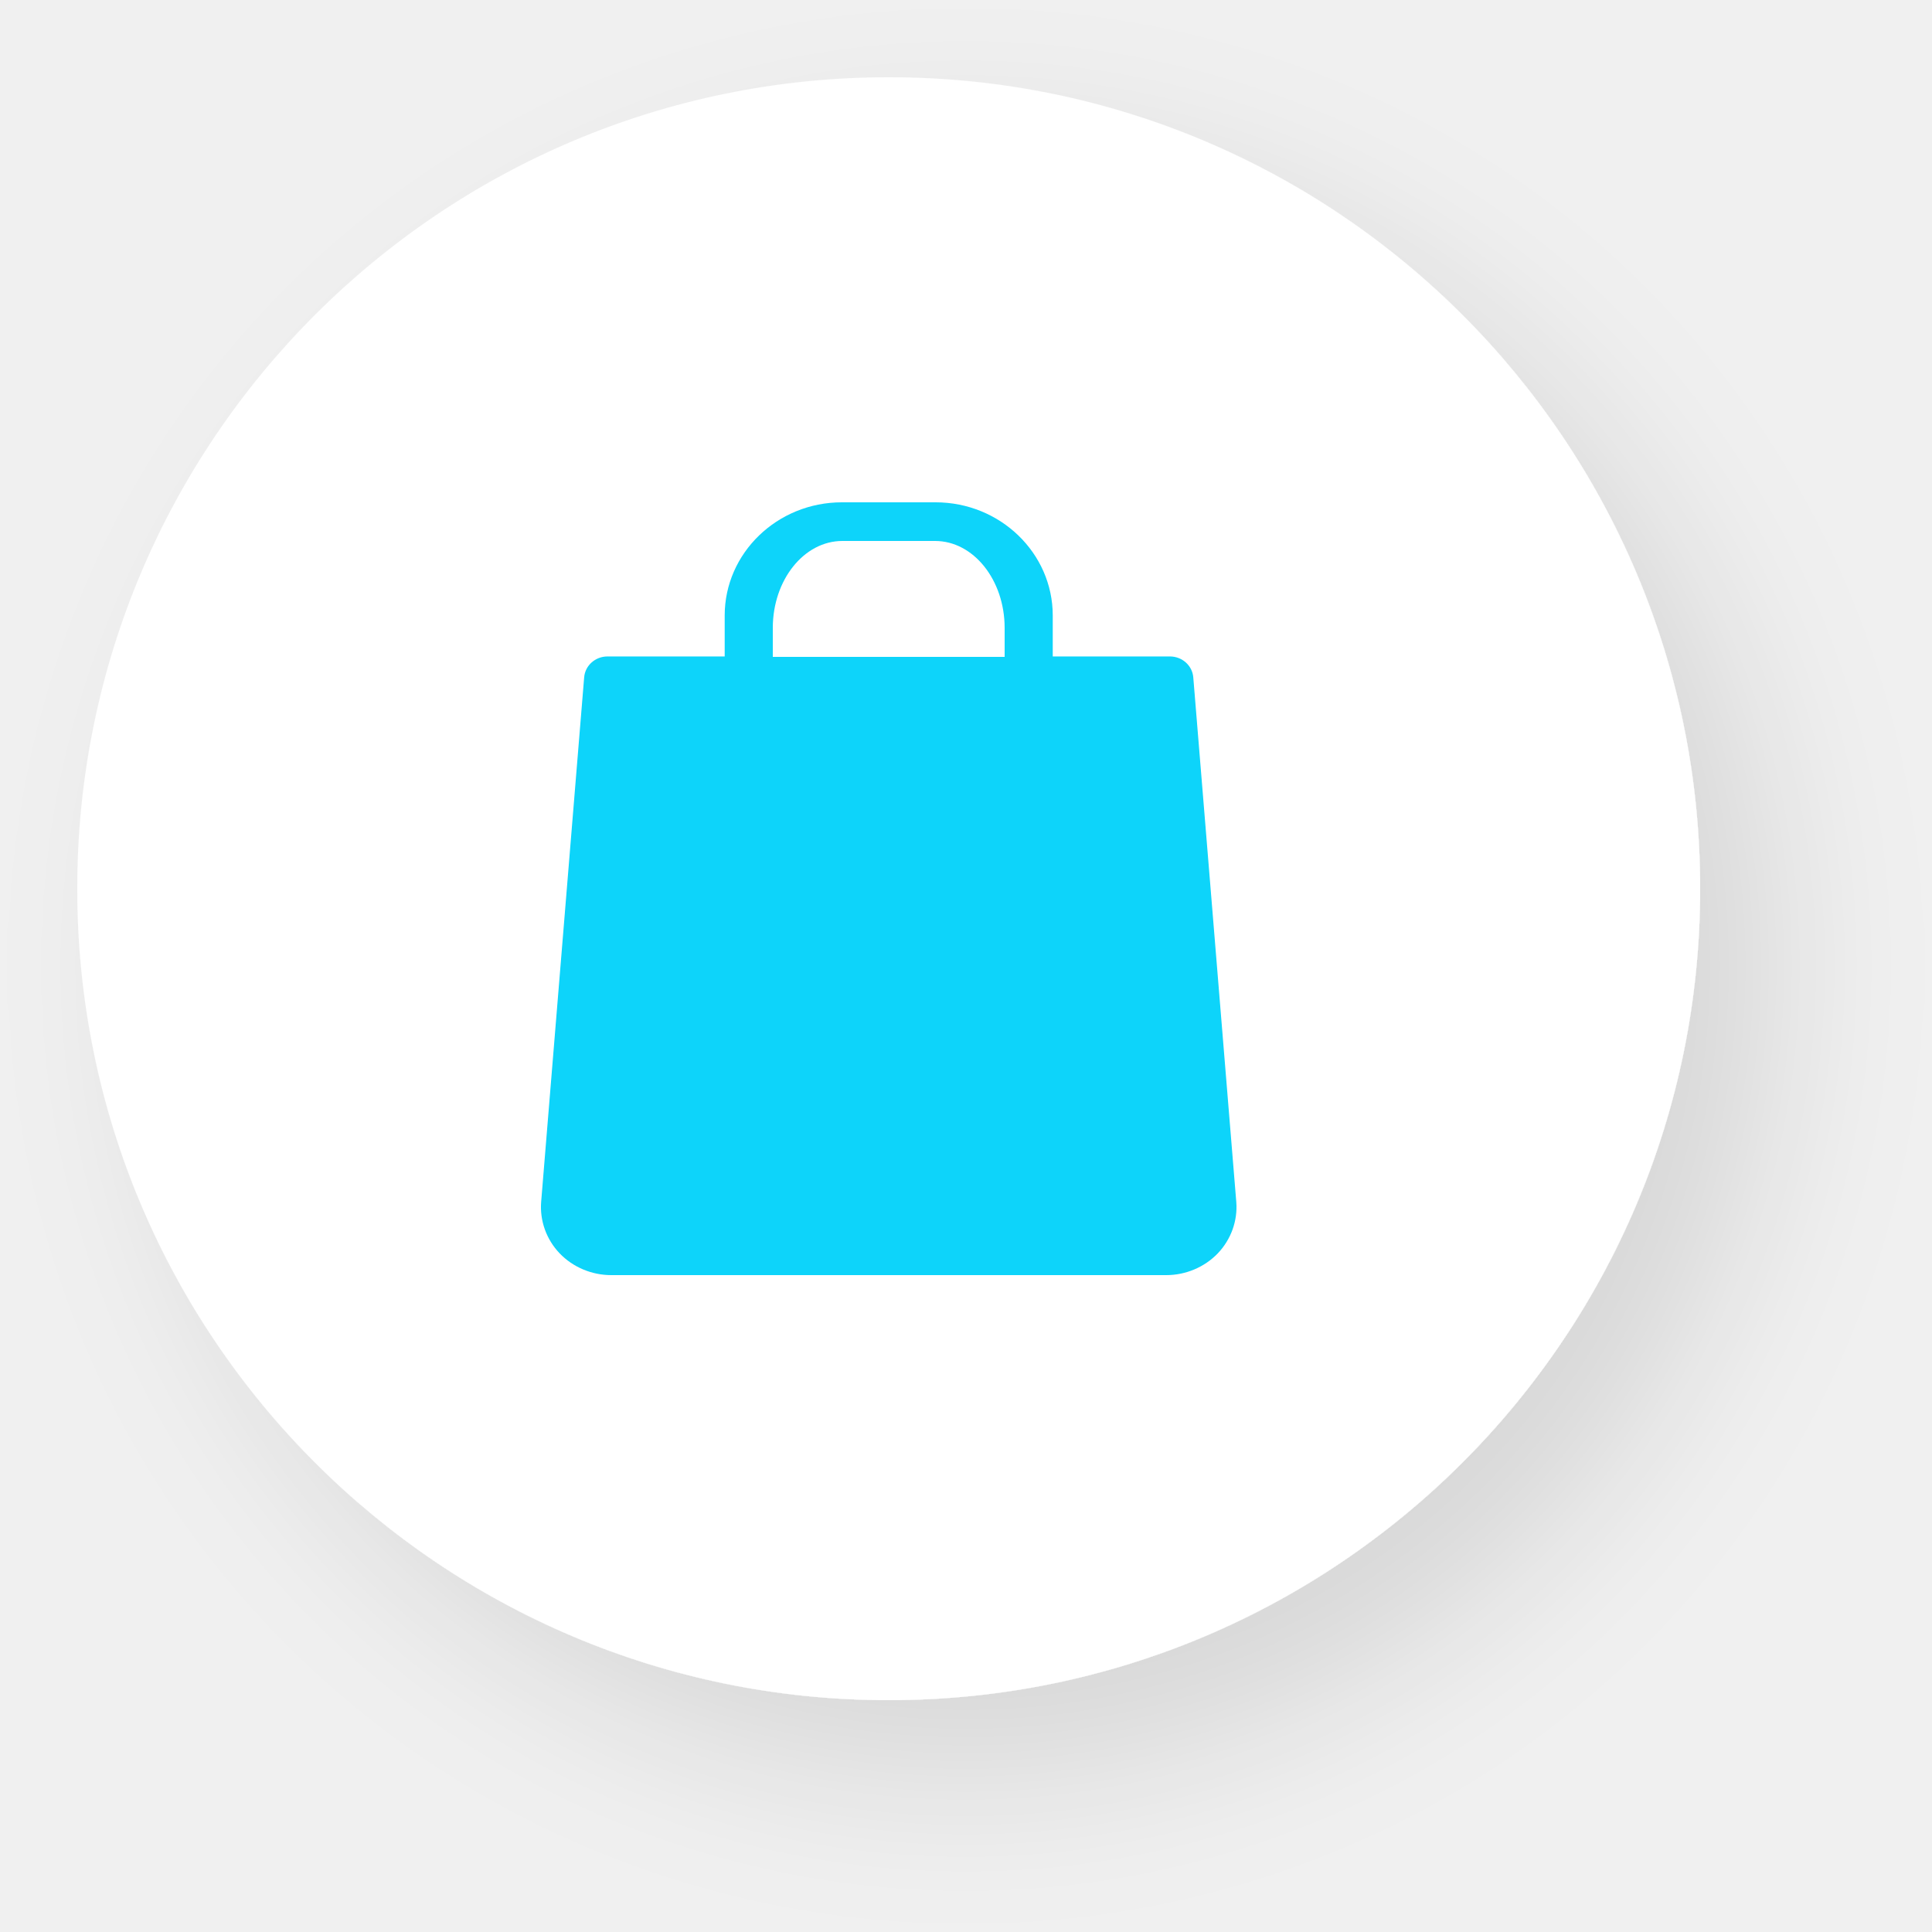
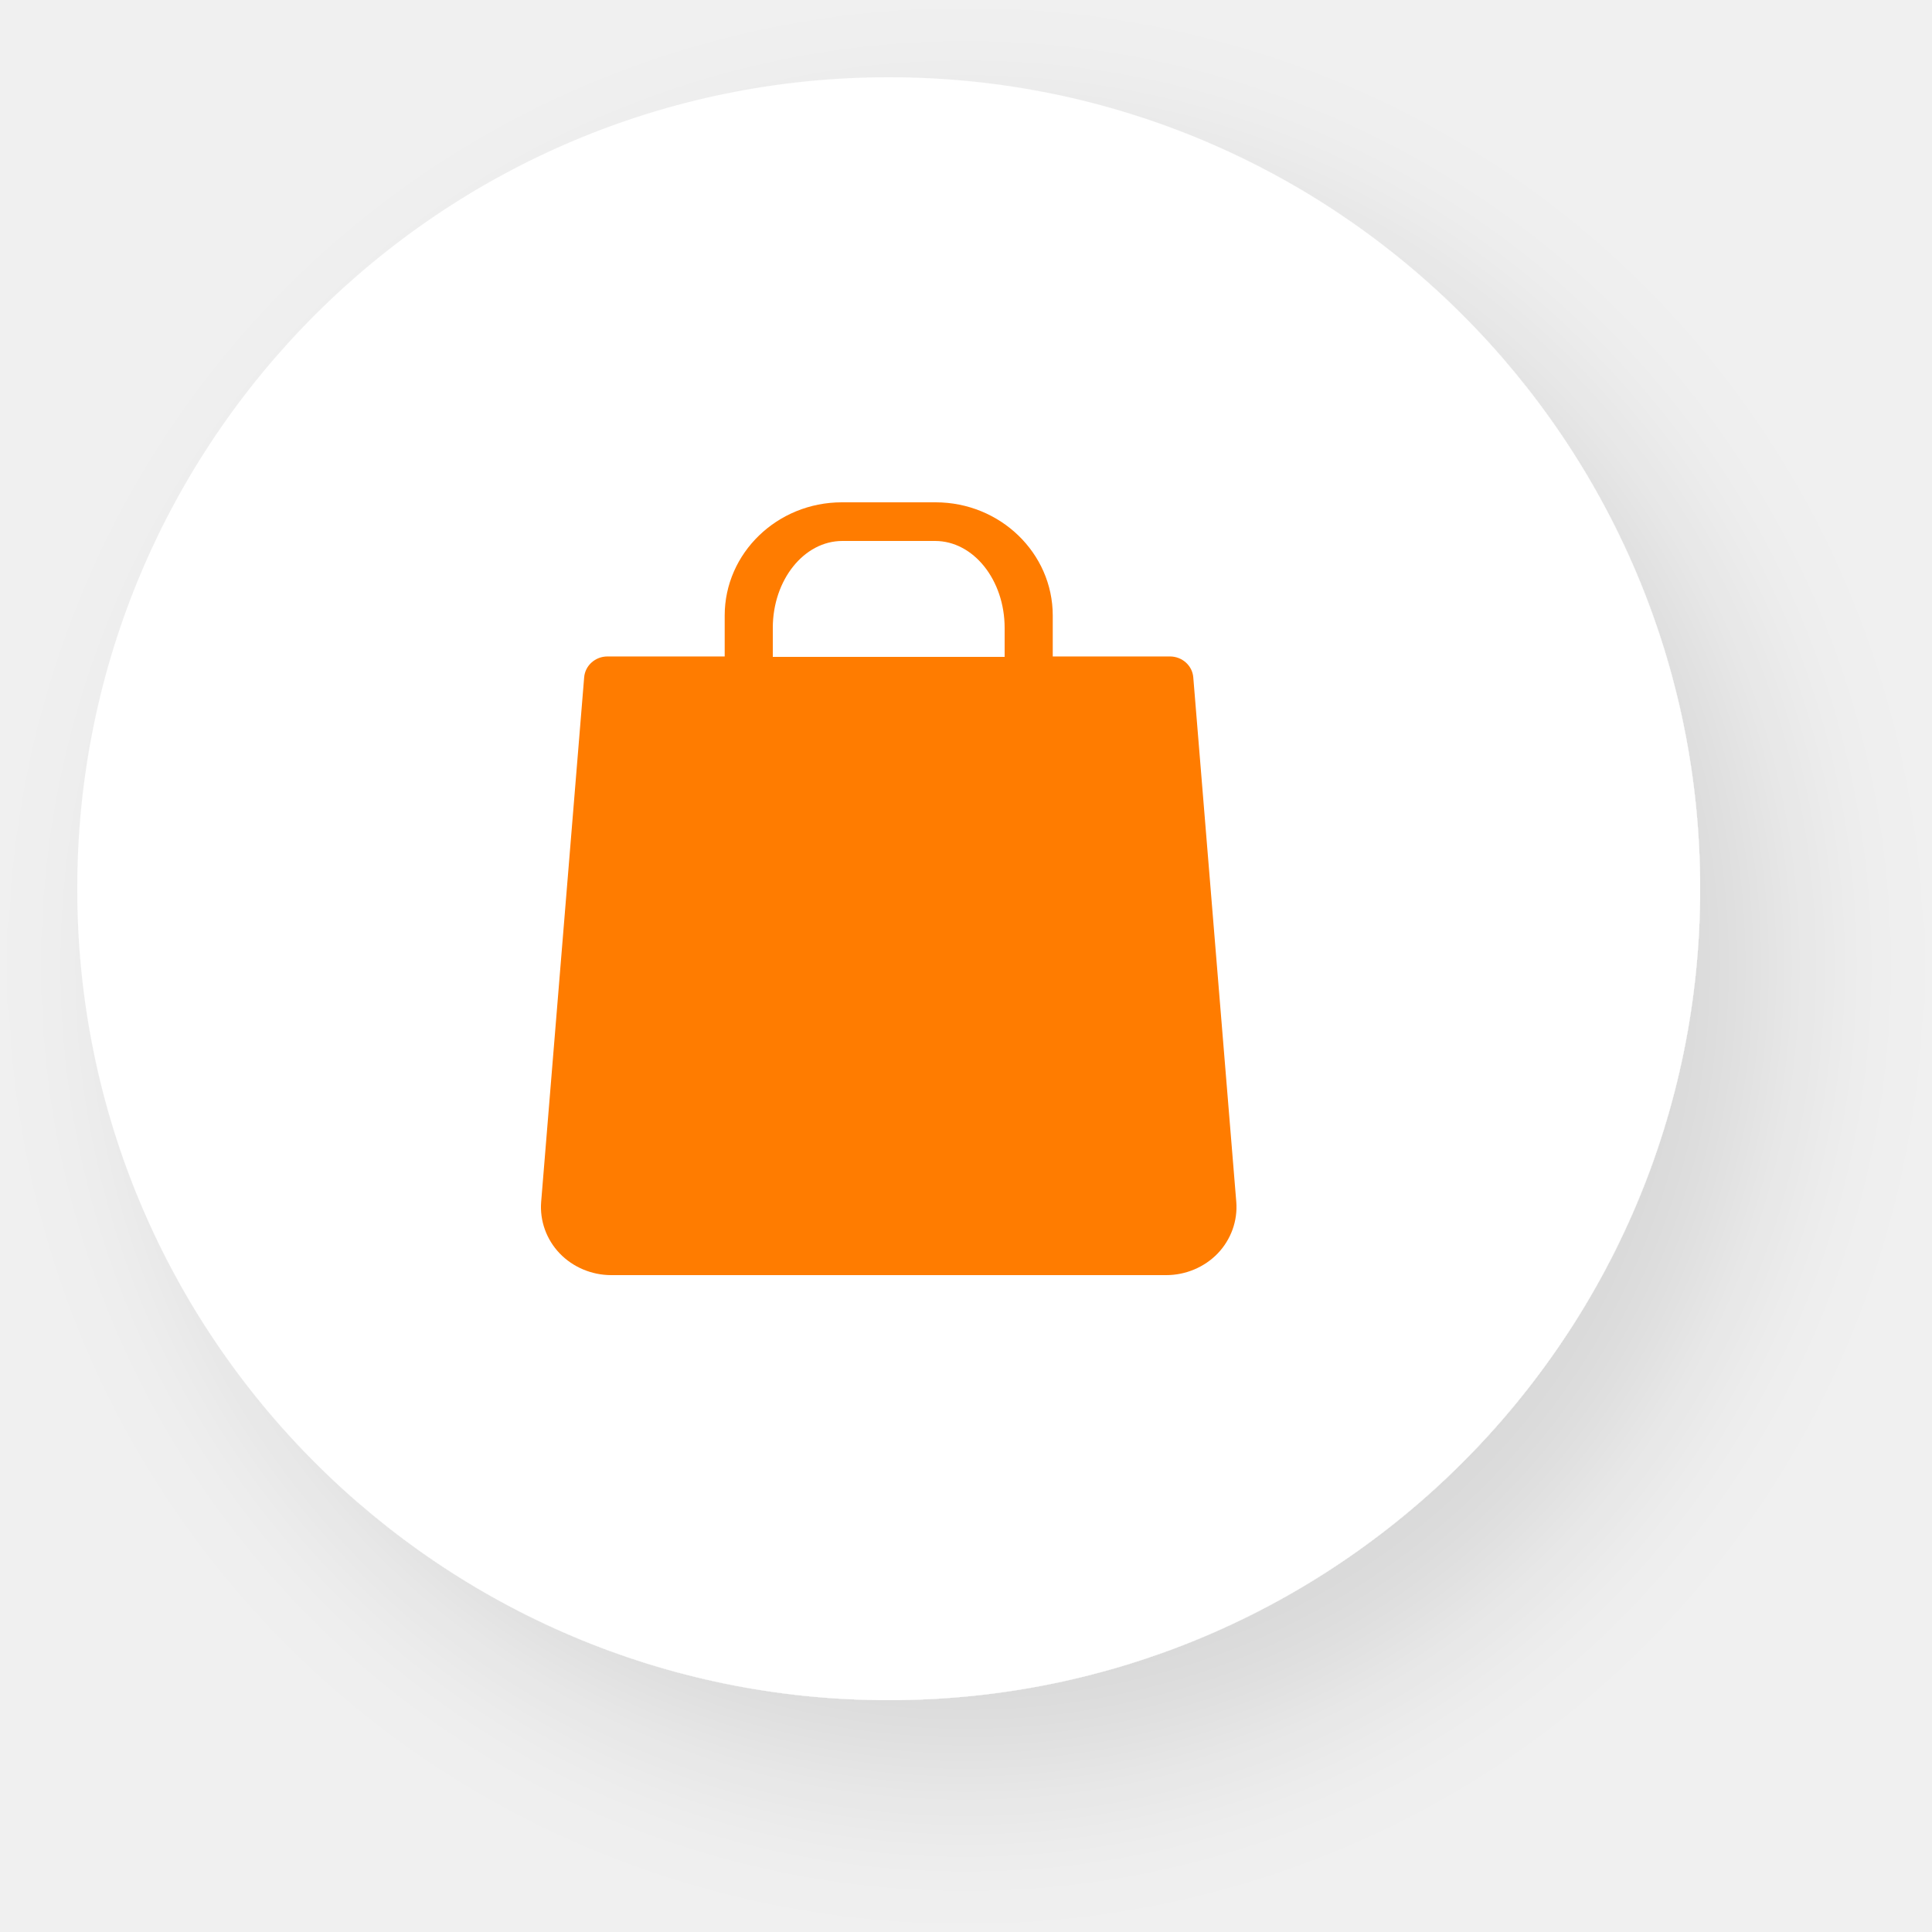
<svg xmlns="http://www.w3.org/2000/svg" width="50px" height="50px" viewBox="0 0 50 50" version="1.1">
  <defs>
    <filter x="-9.1%" y="-9.1%" width="128.3%" height="128.3%" filterUnits="objectBoundingBox" id="filter-1">
      <feOffset dx="2" dy="2" in="SourceAlpha" result="shadowOffsetOuter1" />
      <feGaussianBlur stdDeviation="2" in="shadowOffsetOuter1" result="shadowBlurOuter1" />
      <feColorMatrix values="0 0 0 0 0   0 0 0 0 0   0 0 0 0 0  0 0 0 0.1 0" type="matrix" in="shadowBlurOuter1" result="shadowMatrixOuter1" />
      <feMerge>
        <feMergeNode in="shadowMatrixOuter1" />
        <feMergeNode in="SourceGraphic" />
      </feMerge>
    </filter>
  </defs>
  <g id="Page-1" stroke="none" stroke-width="1" fill="none" fill-rule="evenodd">
    <g id="Catalog" transform="translate(-652, -634)">
      <g id="products" transform="translate(132, 624)">
        <g id="line-1">
          <g id="product-card-hover" filter="url(#filter-1)" transform="translate(300, 0)">
            <g id="icon-white" transform="translate(222, 12)">
              <g>
                <circle id="Oval-Copy-6" fill="#FFFFFF" cx="21" cy="21" r="21" />
-                 <path d="M29.995,29.108 L28.882,15.531 C28.858,15.225 28.594,14.989 28.278,14.989 L25.245,14.989 L25.245,13.93 C25.245,12.314 23.885,11 22.213,11 L19.787,11 C18.115,11 16.755,12.314 16.755,13.93 L16.755,14.989 L13.722,14.989 C13.405,14.989 13.142,15.225 13.118,15.531 L12.005,29.107 C11.967,29.594 12.141,30.078 12.484,30.437 C12.828,30.795 13.314,31 13.819,31 L28.181,31 C28.686,31 29.172,30.795 29.516,30.437 C29.859,30.078 30.033,29.594 29.995,29.108 Z M18,14.25 C18,13.009 18.807,12 19.8,12 L22.2,12 C23.193,12 24,13.009 24,14.25 L24,15 L18,15 L18,14.25 Z" id="Shape-Copy-2" fill="#0AD4FA" fill-rule="nonzero" />
+                 <path d="M29.995,29.108 L28.882,15.531 C28.858,15.225 28.594,14.989 28.278,14.989 L25.245,14.989 L25.245,13.93 C25.245,12.314 23.885,11 22.213,11 L19.787,11 C18.115,11 16.755,12.314 16.755,13.93 L16.755,14.989 L13.722,14.989 C13.405,14.989 13.142,15.225 13.118,15.531 L12.005,29.107 C11.967,29.594 12.141,30.078 12.484,30.437 C12.828,30.795 13.314,31 13.819,31 L28.181,31 C28.686,31 29.172,30.795 29.516,30.437 C29.859,30.078 30.033,29.594 29.995,29.108 Z M18,14.25 C18,13.009 18.807,12 19.8,12 L22.2,12 C23.193,12 24,13.009 24,14.25 L24,15 L18,15 L18,14.25 Z" id="Shape-Copy-2" fill="#FF7B00" fill-rule="nonzero" />
              </g>
            </g>
          </g>
        </g>
      </g>
    </g>
  </g>
</svg>
